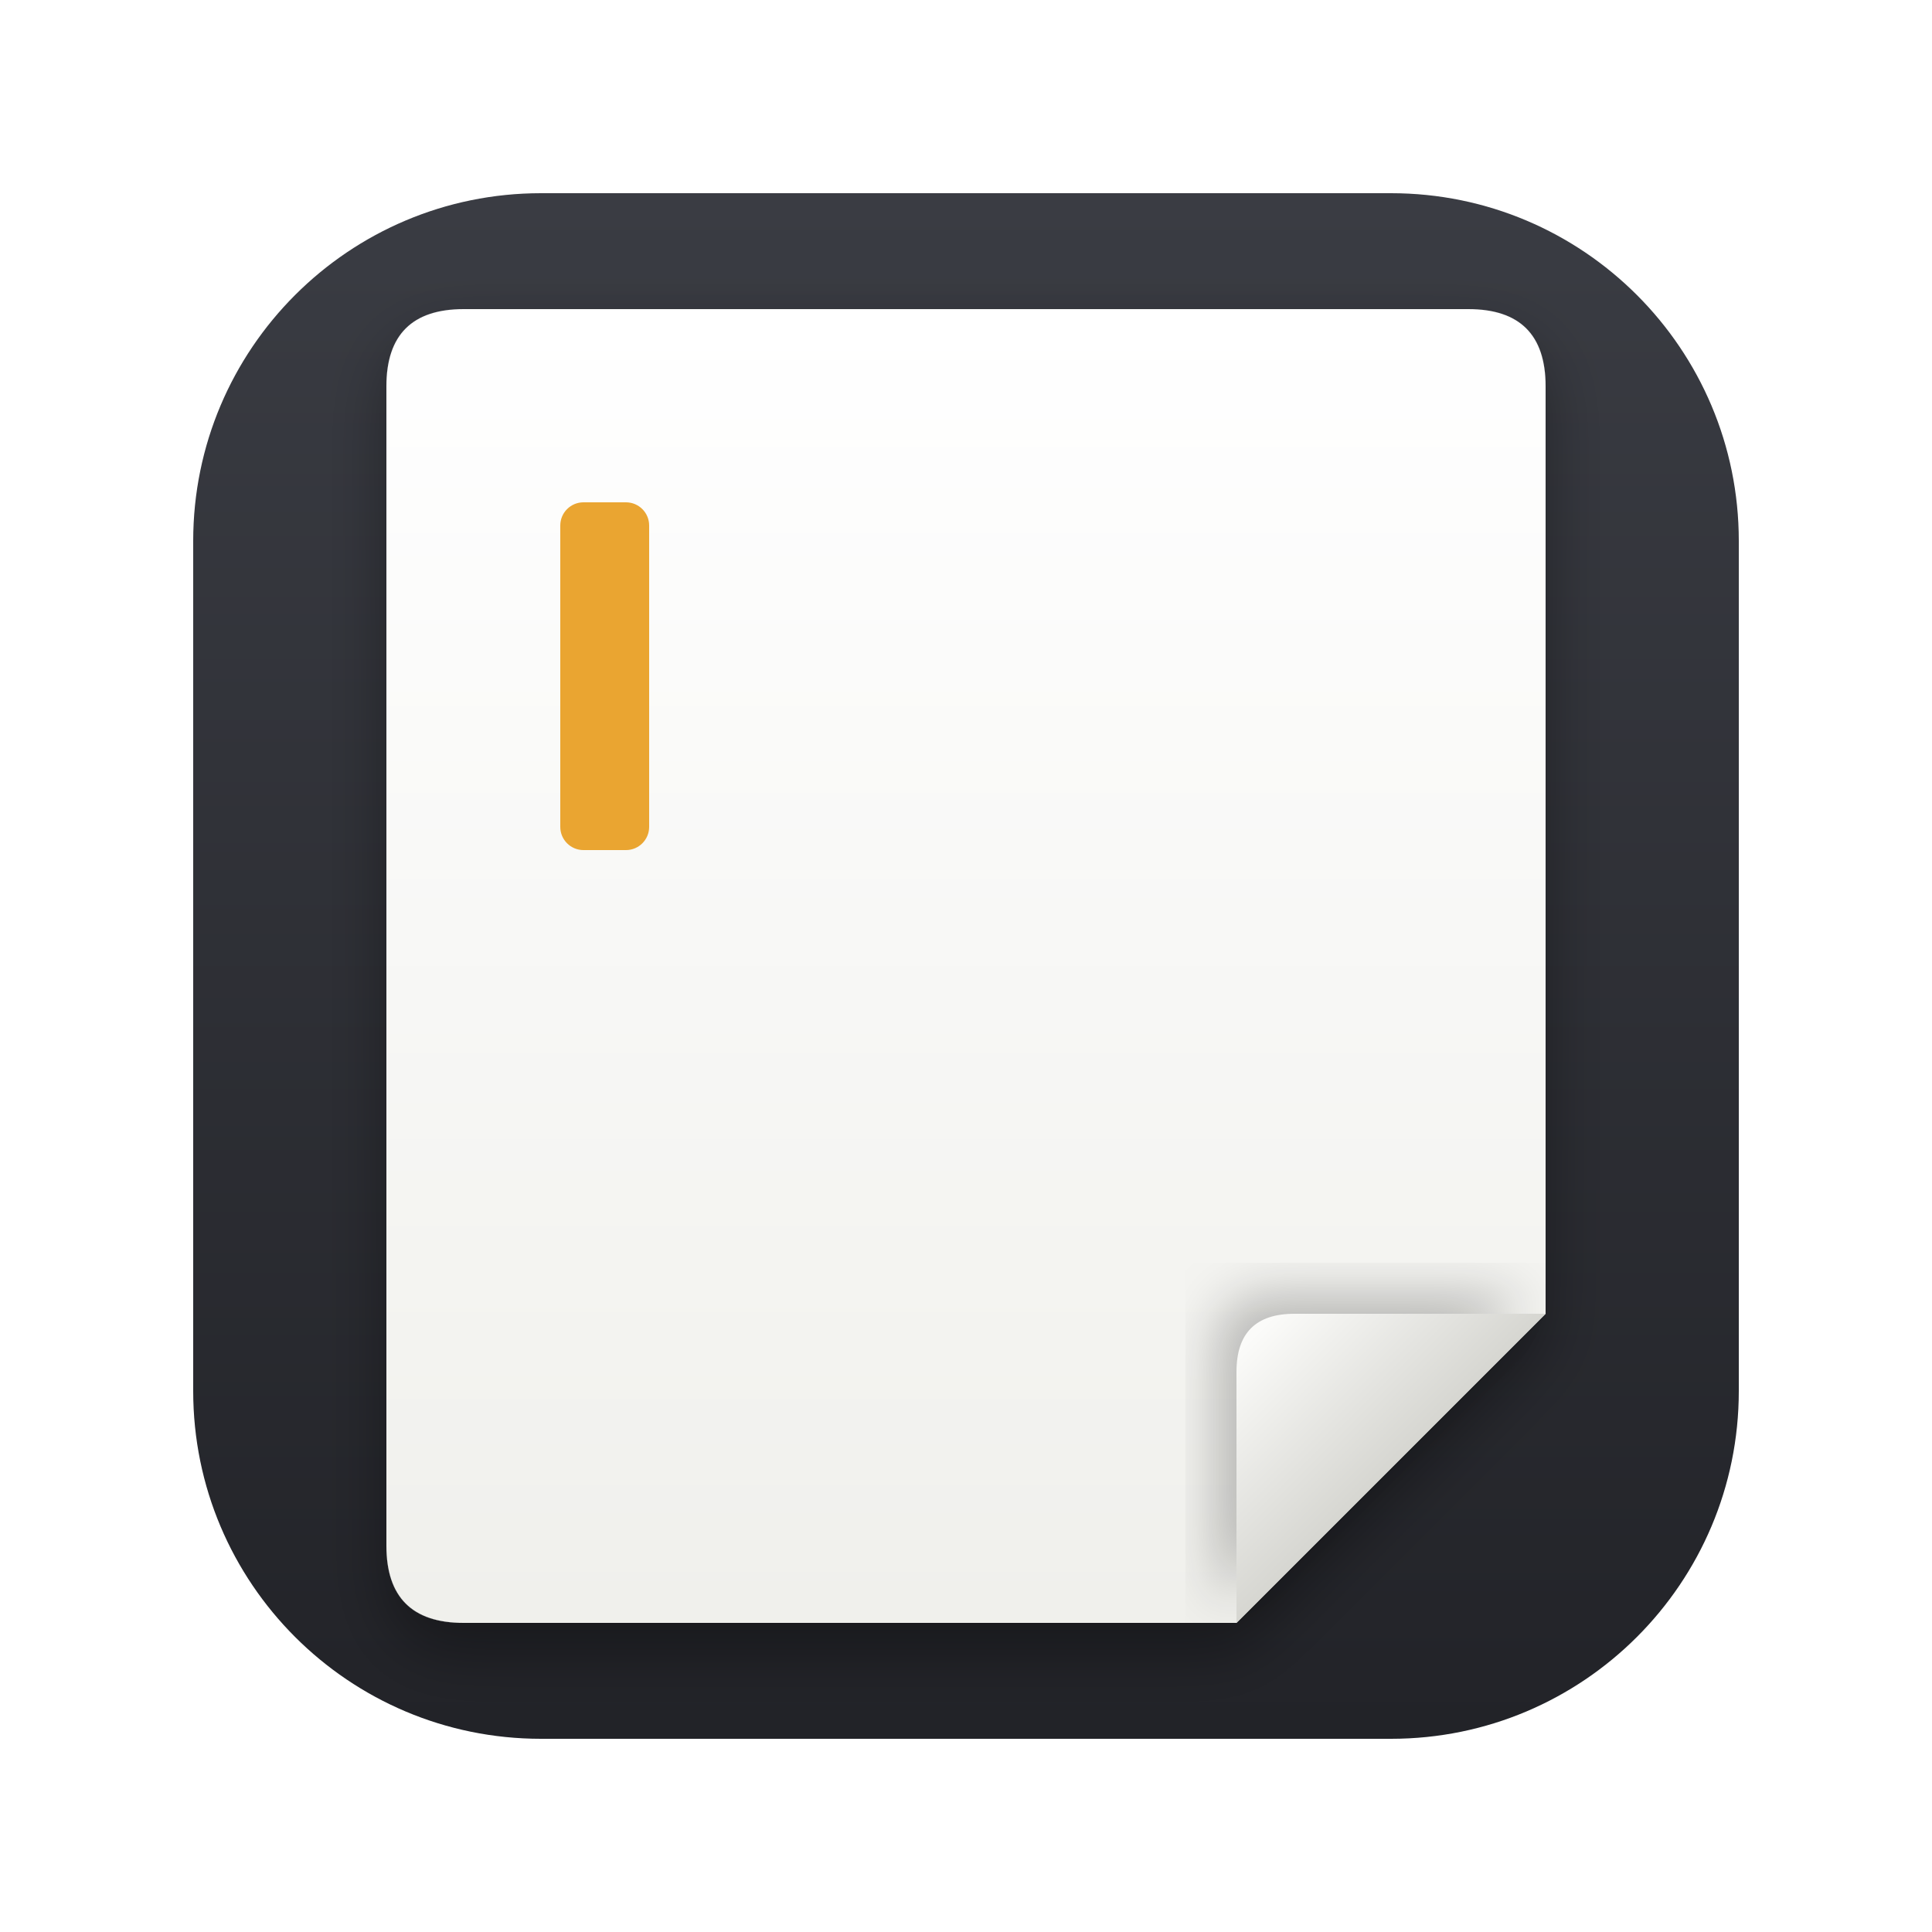
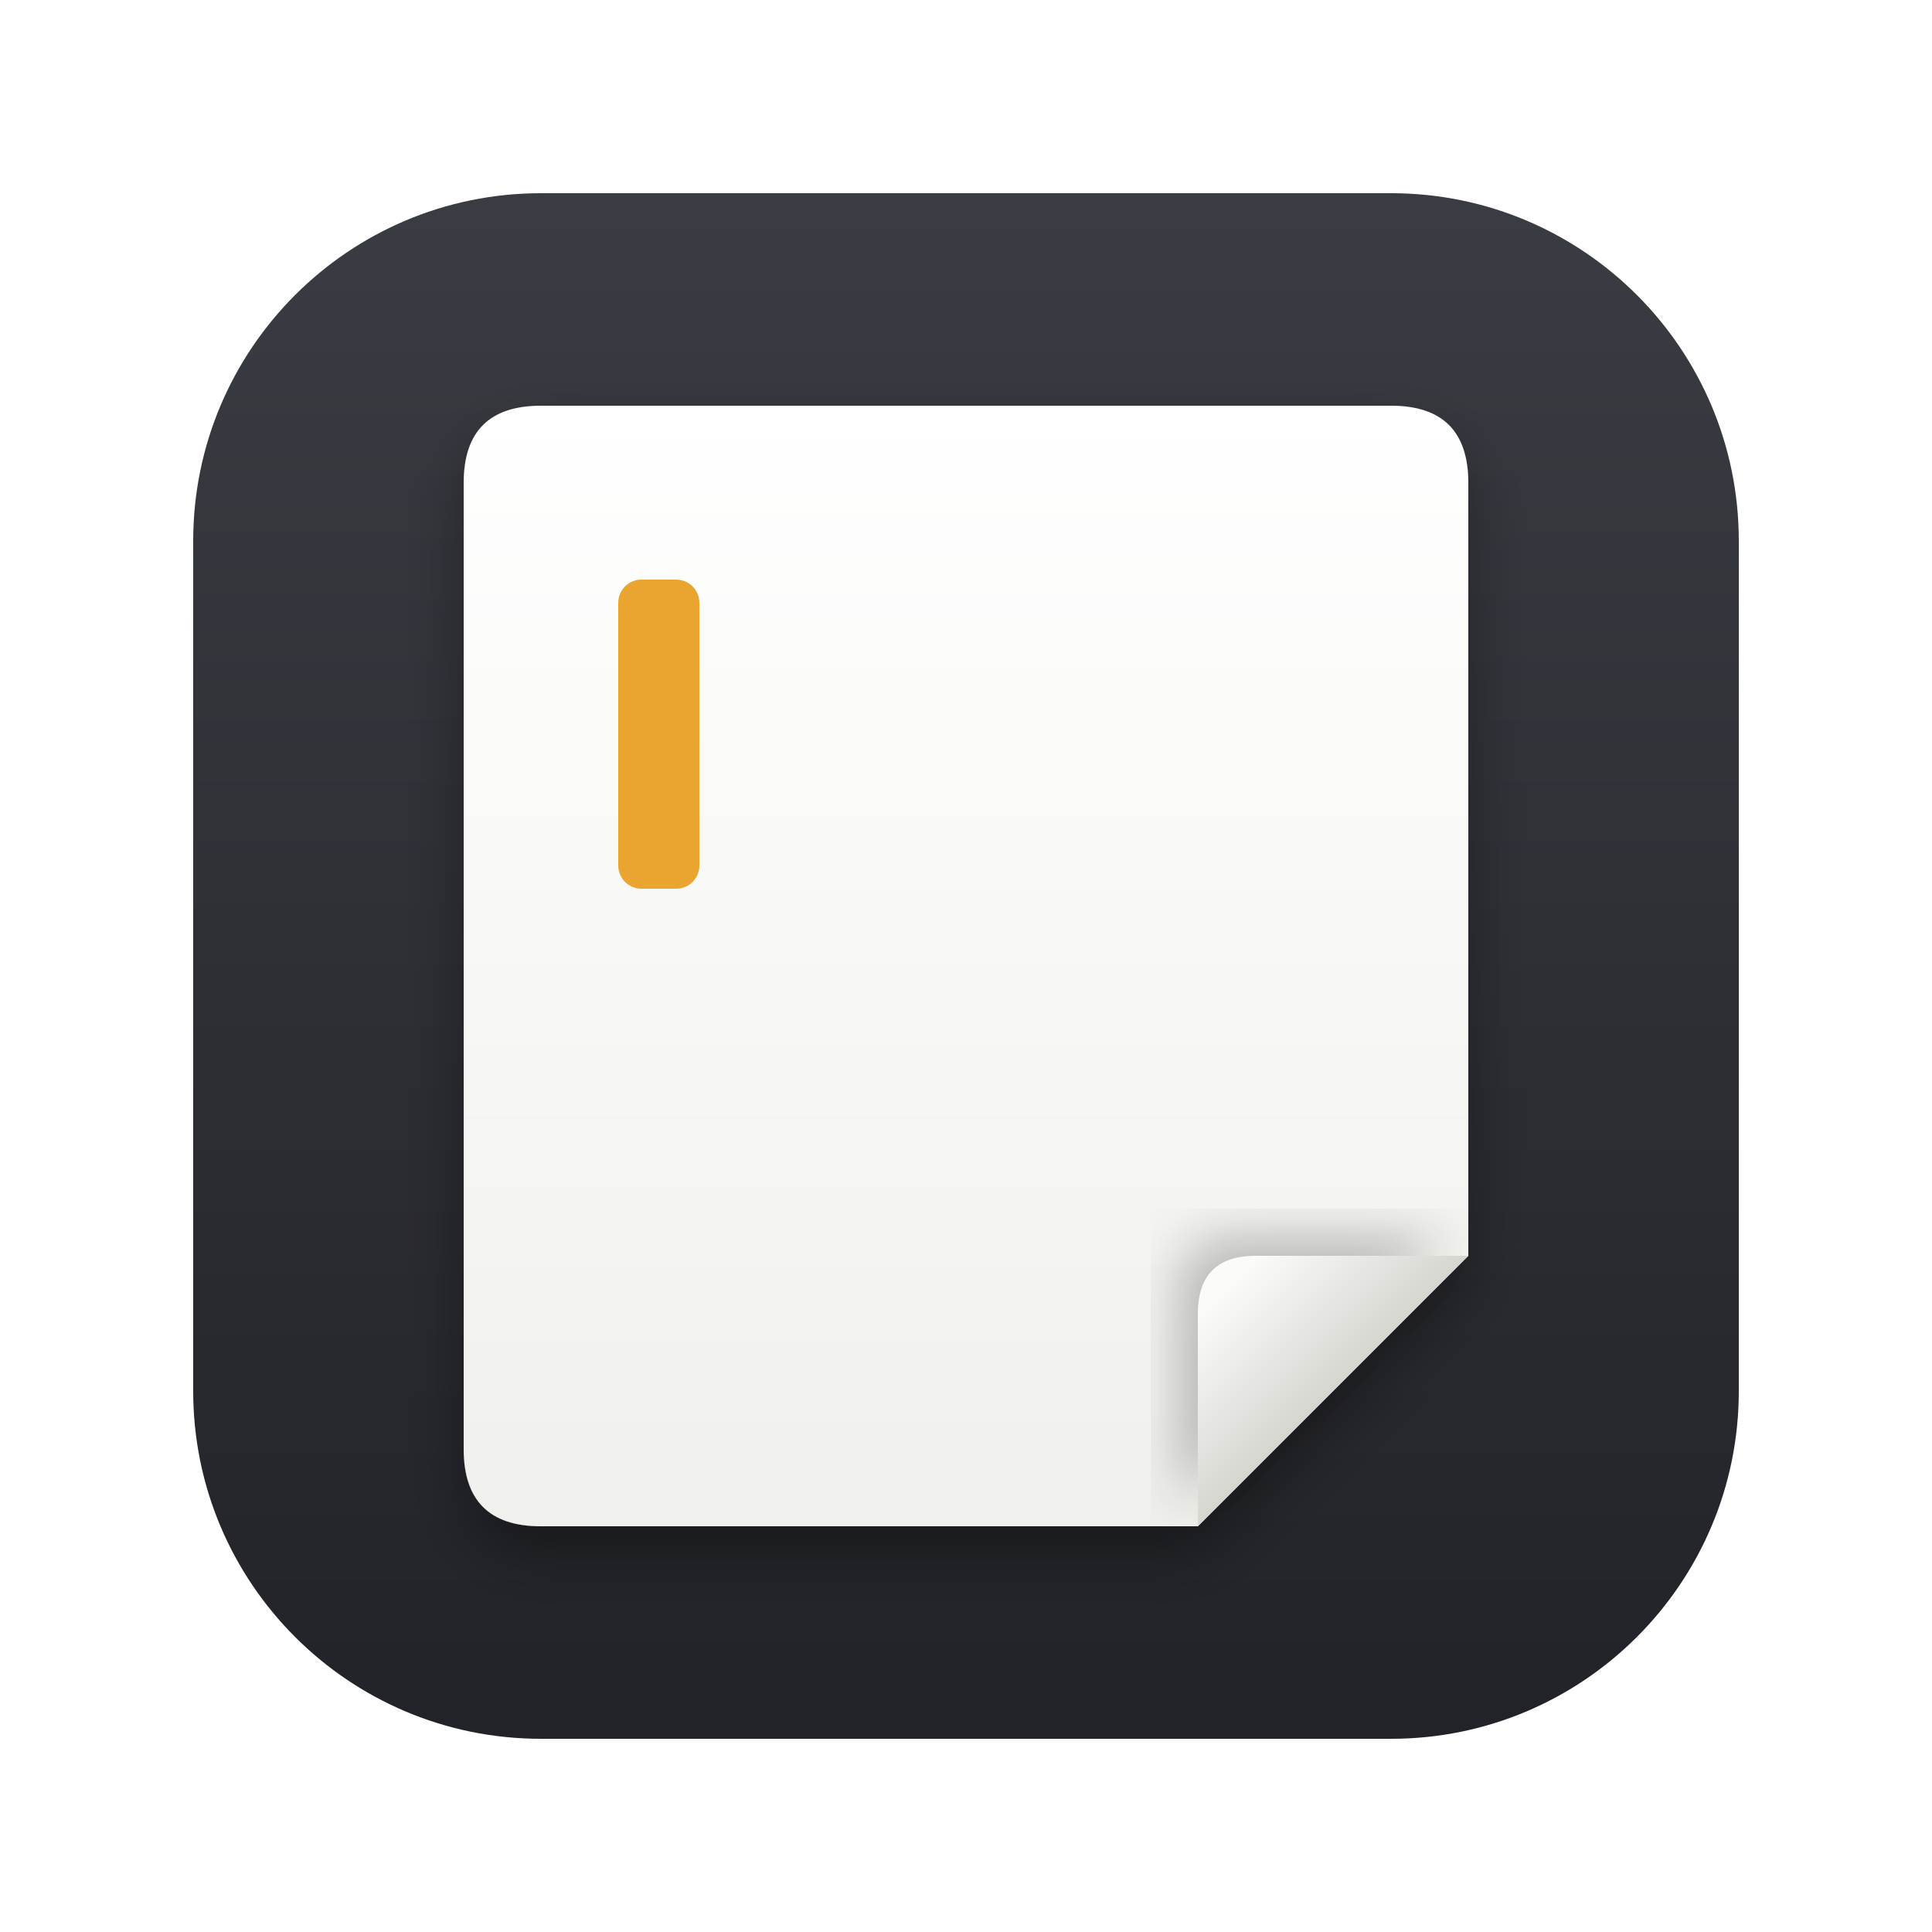
<svg xmlns="http://www.w3.org/2000/svg" viewBox="0 0 1024 1024">
  <defs>
    <filter id="blur">
      <feGaussianBlur stdDeviation="1.4" />
    </filter>
    <filter id="lift" x="-20%" y="-20%" width="140%" height="150%">
      <feDropShadow dx="0" dy="1.5" stdDeviation="1.6" flood-color="#000" flood-opacity=".35" />
    </filter>
    <linearGradient id="bg" x1="0" y1="0" x2="0" y2="1">
      <stop offset="0" stop-color="#3a3c43" />
      <stop offset="1" stop-color="#222328" />
    </linearGradient>
    <linearGradient id="paper" x1="0" y1="0" x2="0" y2="1">
      <stop offset="0" stop-color="#ffffff" />
      <stop offset="1" stop-color="#f0f0ec" />
    </linearGradient>
-     <linearGradient id="flap" gradientUnits="userSpaceOnUse" x1="72" y1="76" x2="65" y2="69">
+     <linearGradient id="flap" gradientUnits="userSpaceOnUse" x1="69" y1="72" x2="63.5" y2="66.5">
      <stop offset="0" stop-color="#d6d6d1" />
      <stop offset="1" stop-color="#fbfbf9" />
    </linearGradient>
  </defs>
  <g transform="scale(10.24)">
    <rect x="10" y="10" width="80" height="80" rx="18" fill="url(#bg)" />
-     <path d="M24 16H76Q80 16 80 20V68L64 84H24Q20 84 20 80V20Q20 16 24 16Z" fill="url(#paper)" filter="url(#lift)" />
-     <path d="M64 84L80 68H67Q64 68 64 71Z" fill="#000" opacity=".25" filter="url(#blur)" transform="translate(-1 -1)" />
-     <path d="M64 84L80 68H67Q64 68 64 71Z" fill="url(#flap)" />
-     <rect x="29" y="26" width="4.6" height="18" rx="1.2" fill="#eaa531" />
+     <path d="M28 21H72Q76 21 76 25V65L62 79H28Q24 79 24 75V25Q24 21 28 21Z" fill="url(#paper)" filter="url(#lift)" />
+     <path d="M62 79L76 65H65Q62 65 62 68Z" fill="#000" opacity=".25" filter="url(#blur)" transform="translate(-1 -1)" />
+     <path d="M62 79L76 65H65Q62 65 62 68Z" fill="url(#flap)" />
+     <rect x="32" y="30" width="4.2" height="16" rx="1.2" fill="#eaa531" />
  </g>
</svg>
